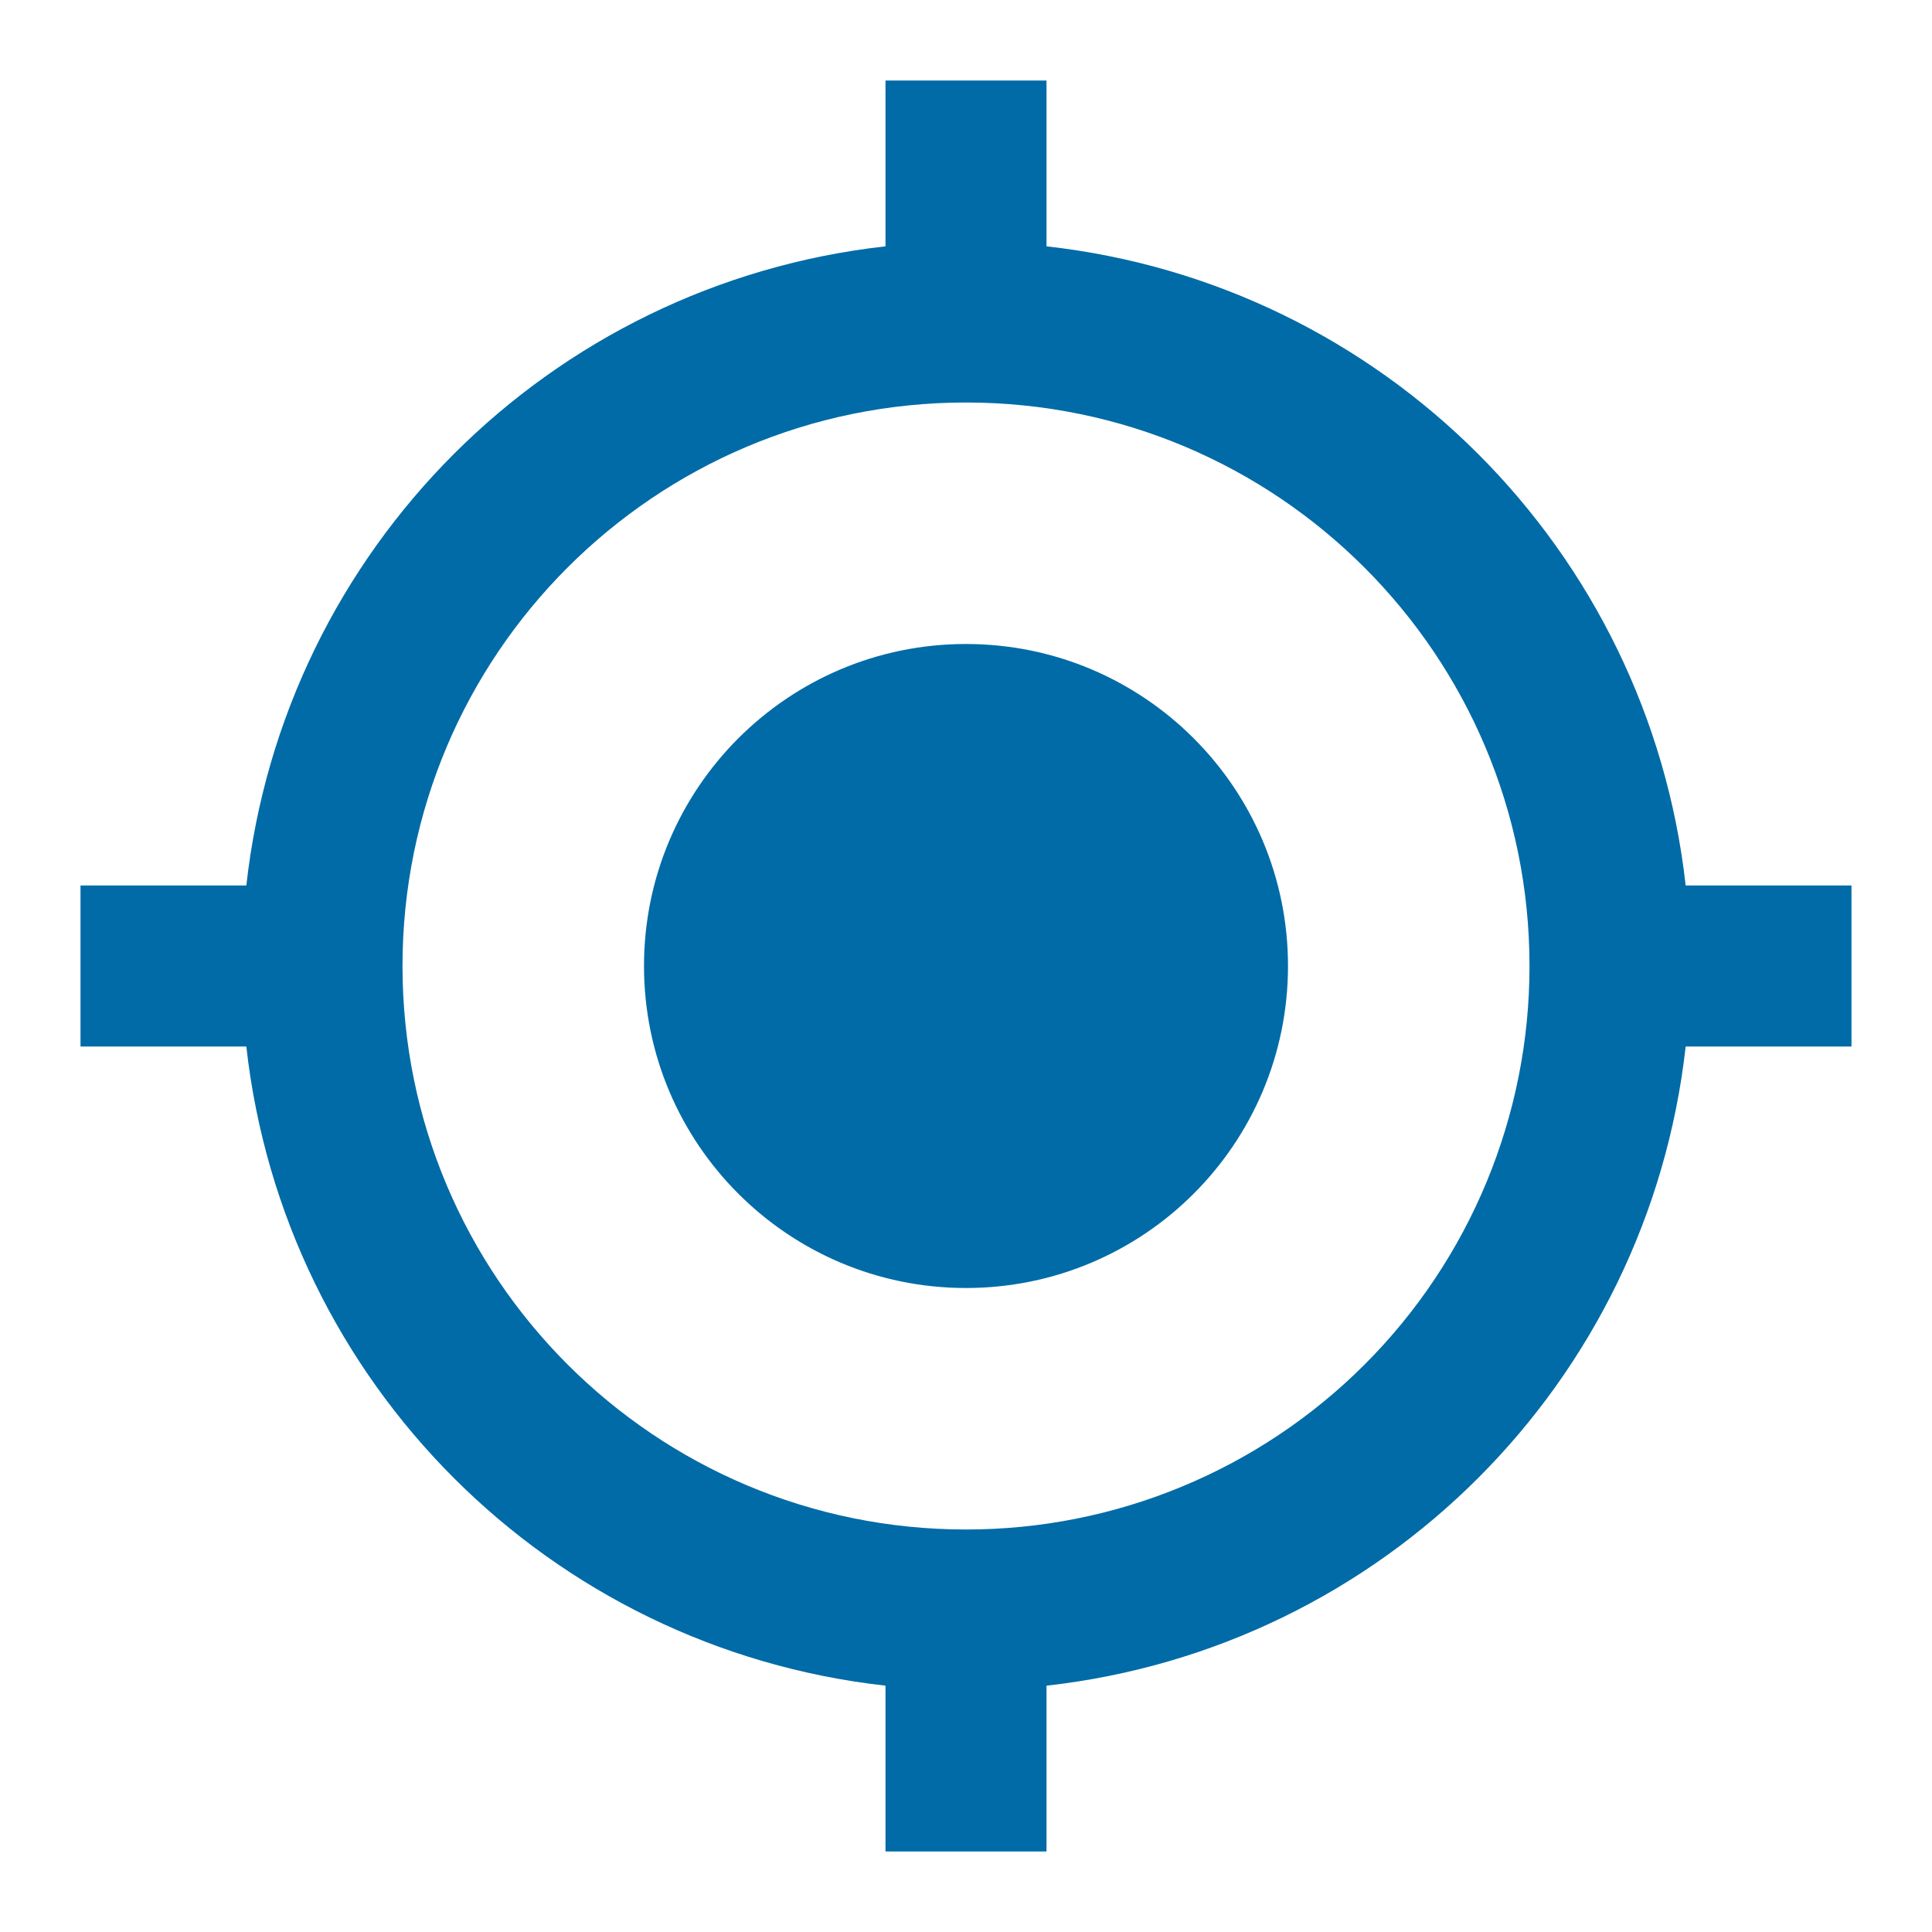
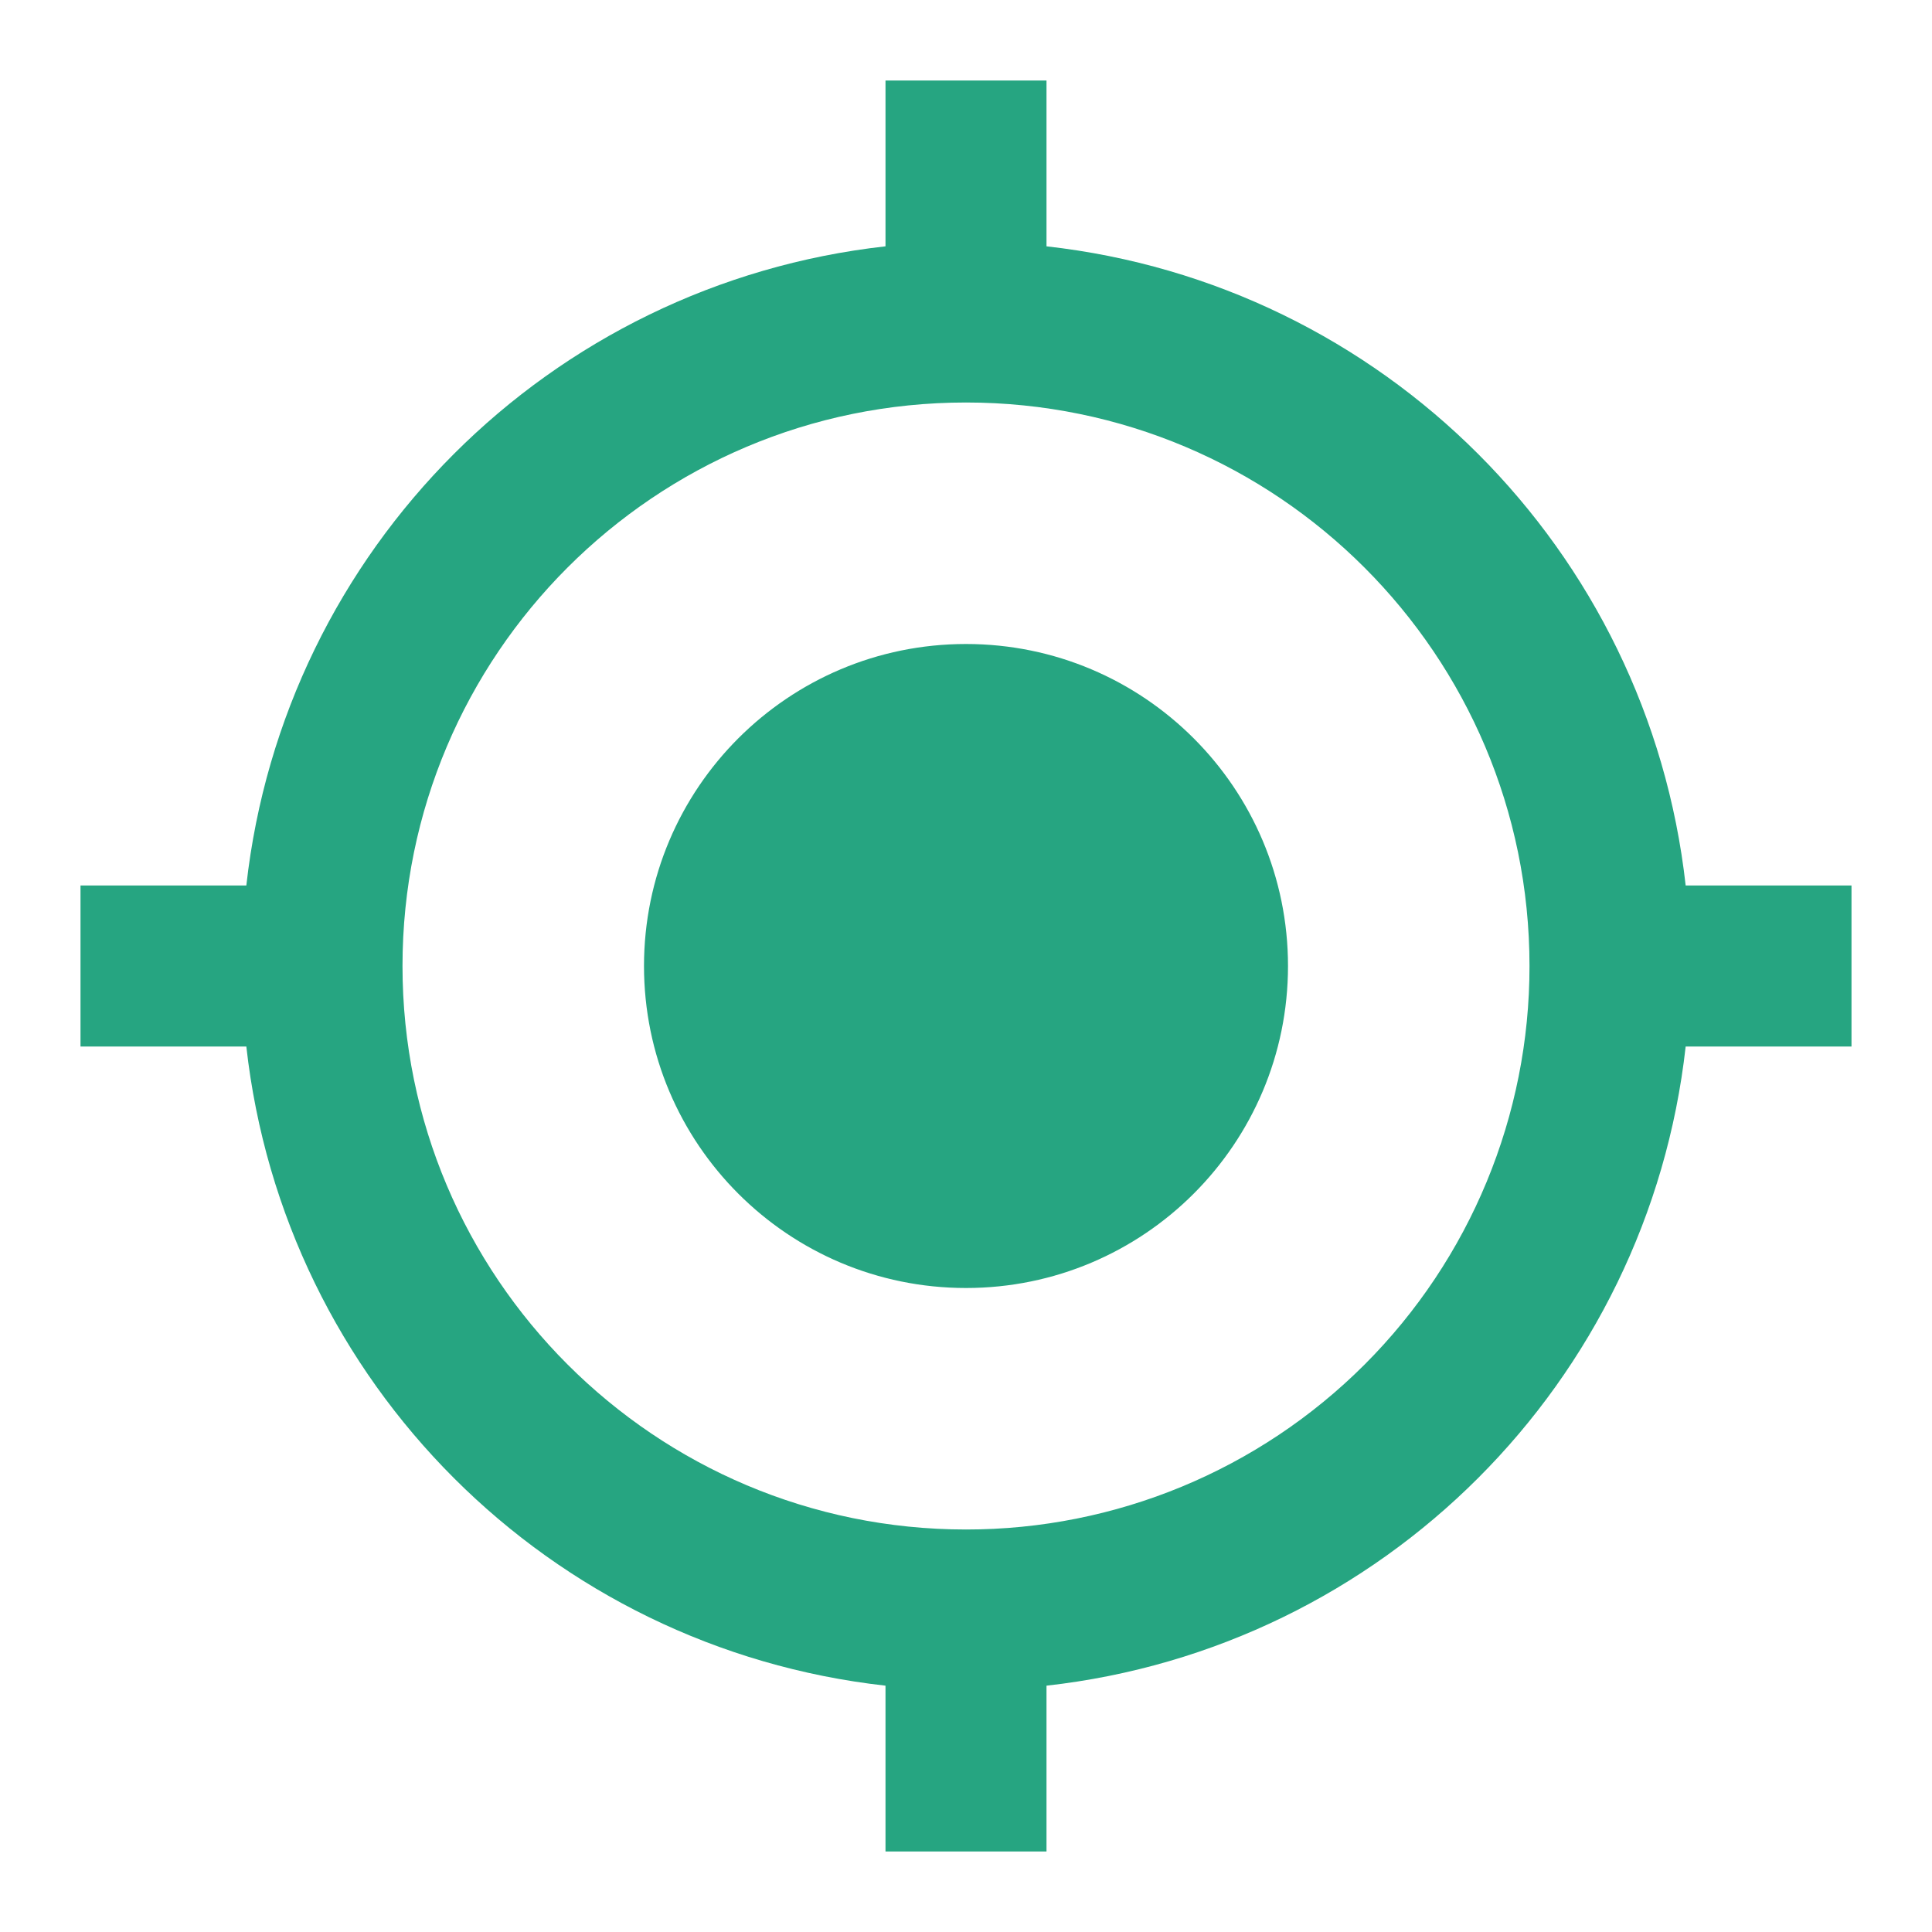
<svg xmlns="http://www.w3.org/2000/svg" id="baseline-my_location-24px" width="24" height="24" viewBox="0 0 24 24" version="1.1">
  <defs id="defs7" />
  <path id="Tracé_1" data-name="Tracé 1" d="M0,0H24V24H0Z" fill="none" />
-   <path id="Tracé_2" data-name="Tracé 2" d="M12,8a4,4,0,1,0,4,4A4,4,0,0,0,12,8Zm8.94,3A8.994,8.994,0,0,0,13,3.06V1H11V3.06A8.994,8.994,0,0,0,3.06,11H1v2H3.06A8.994,8.994,0,0,0,11,20.94V23h2V20.94A8.994,8.994,0,0,0,20.94,13H23V11H20.94ZM12,19a7,7,0,1,1,7-7A6.995,6.995,0,0,1,12,19Z" style="fill:#006ba7;fill-opacity:1" fill="#006ba7" />
+   <path id="Tracé_2" data-name="Tracé 2" d="M12,8a4,4,0,1,0,4,4A4,4,0,0,0,12,8Zm8.94,3A8.994,8.994,0,0,0,13,3.06V1H11V3.06A8.994,8.994,0,0,0,3.06,11H1v2H3.06A8.994,8.994,0,0,0,11,20.94V23h2V20.94A8.994,8.994,0,0,0,20.94,13H23V11H20.94ZM12,19a7,7,0,1,1,7-7A6.995,6.995,0,0,1,12,19Z" style="fill:#26A581;fill-opacity:1" fill="#006ba7" />
</svg>
